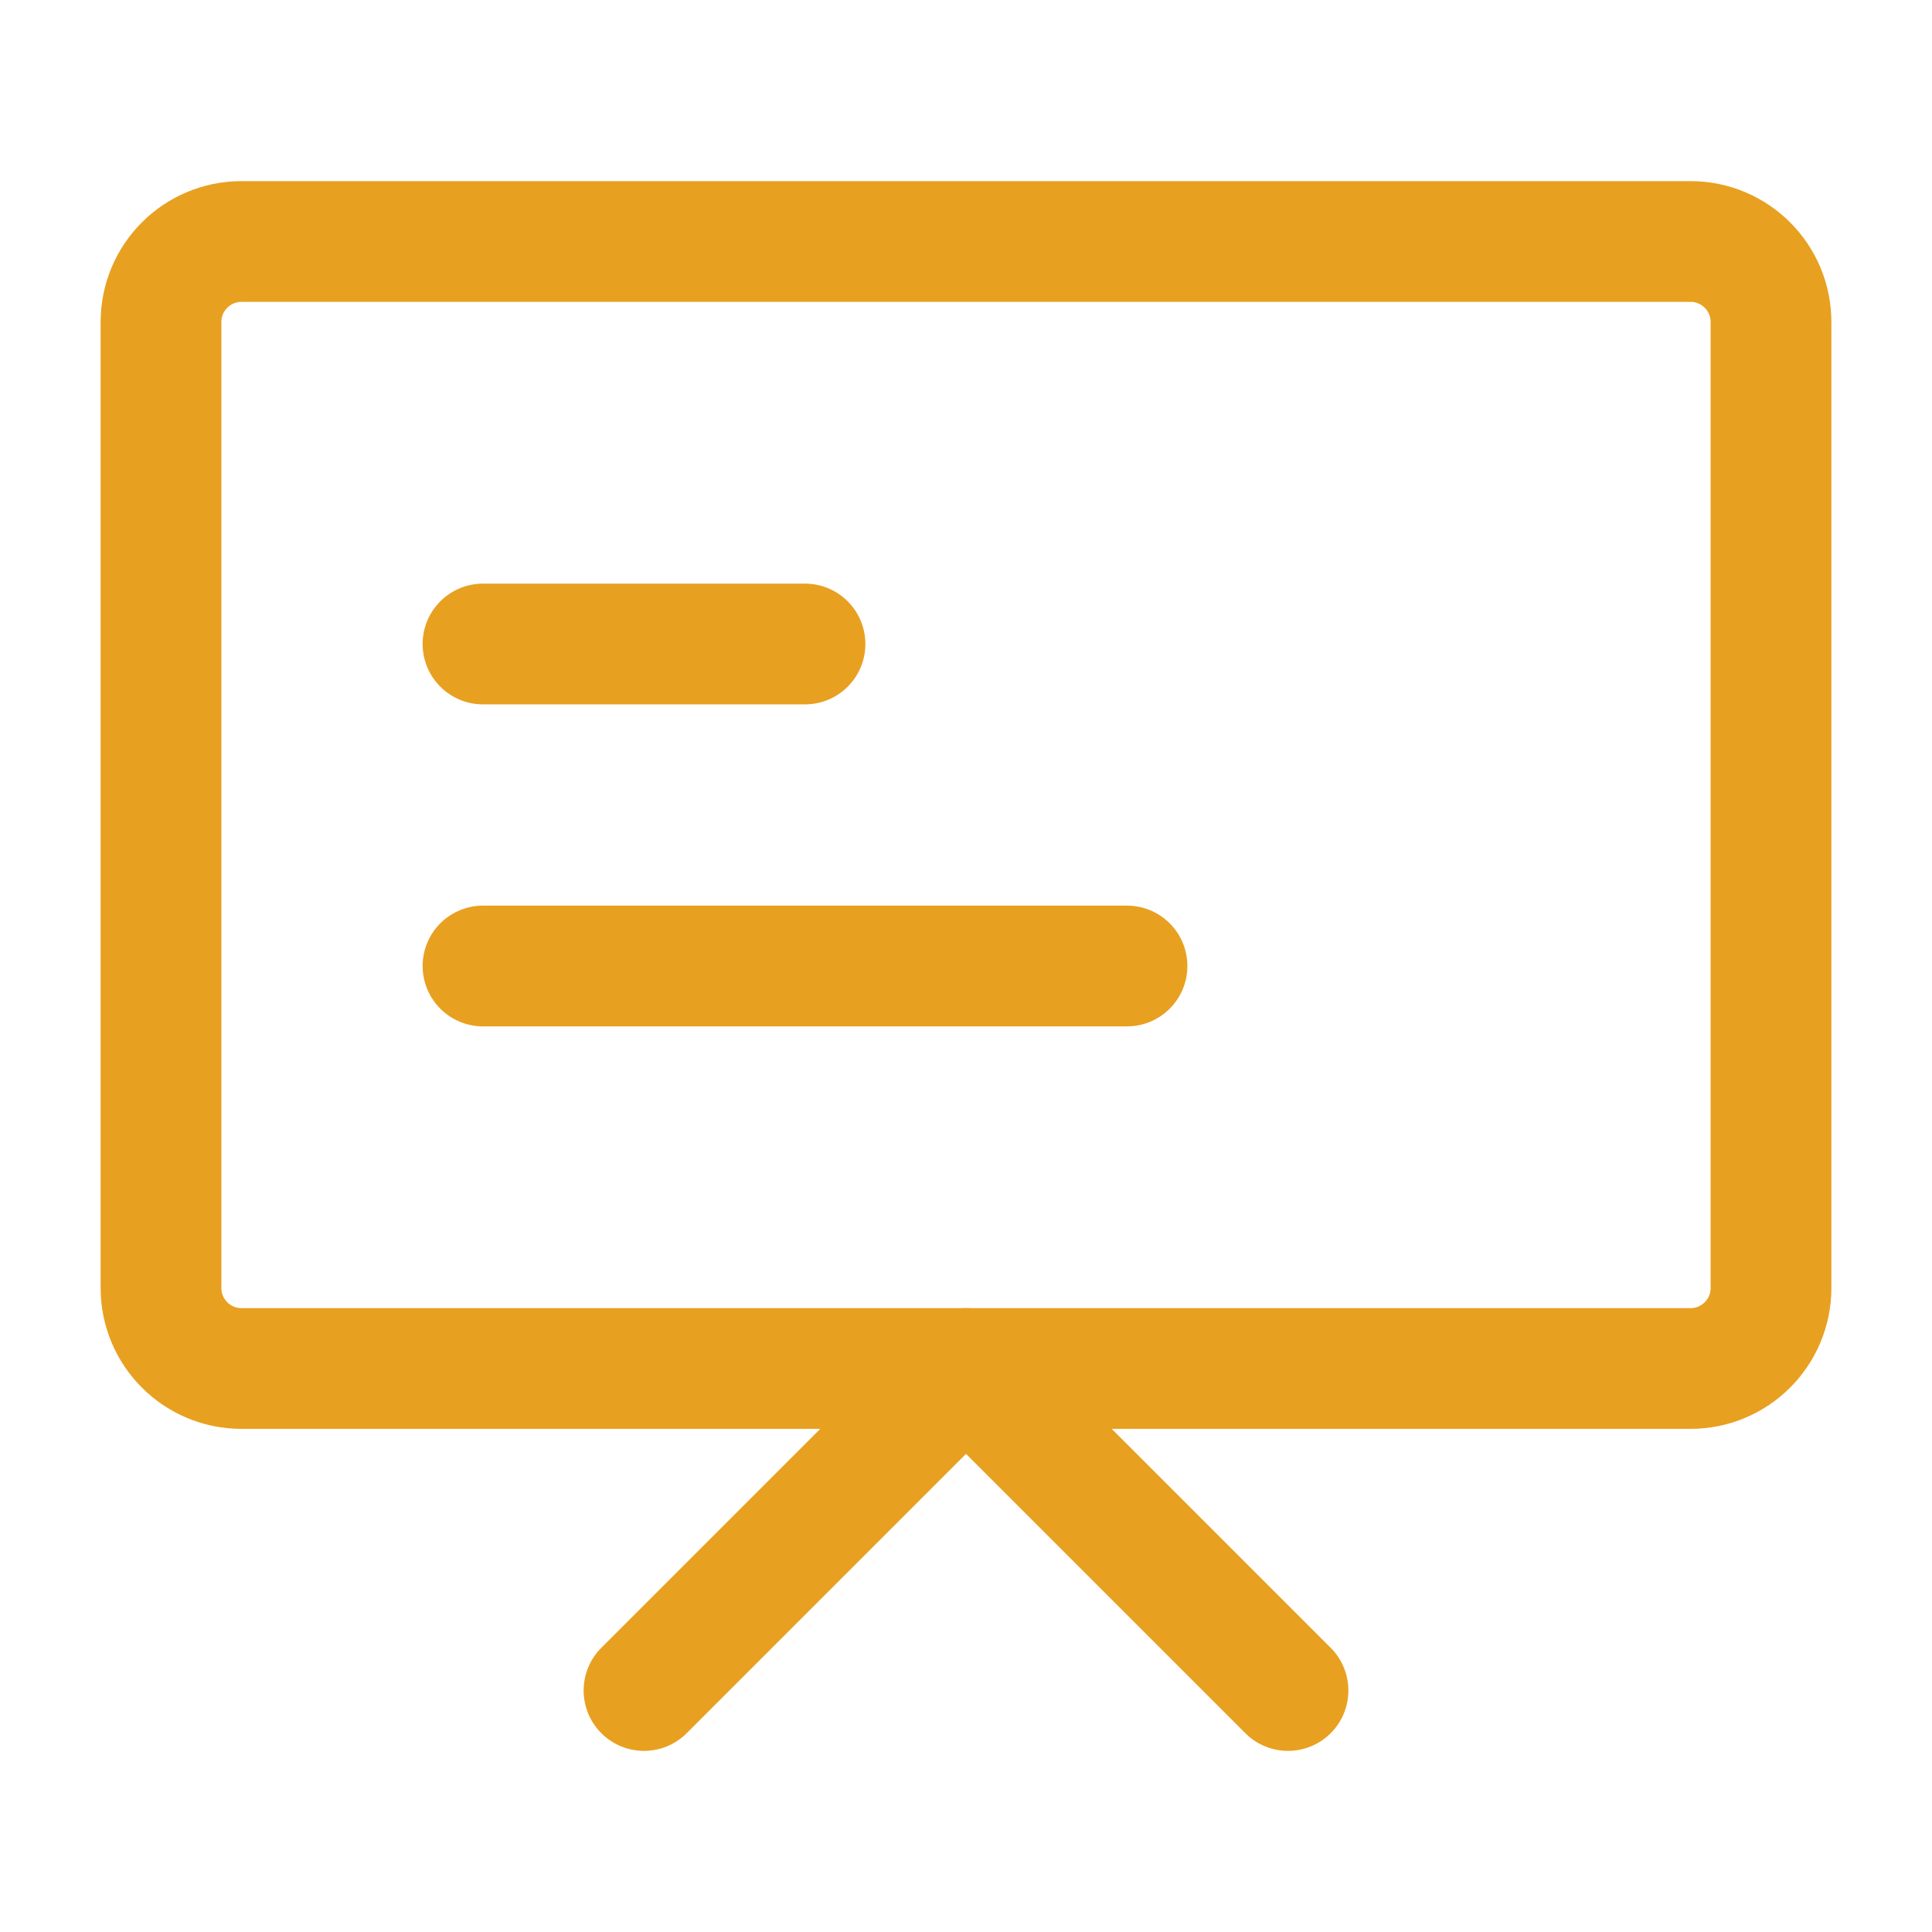
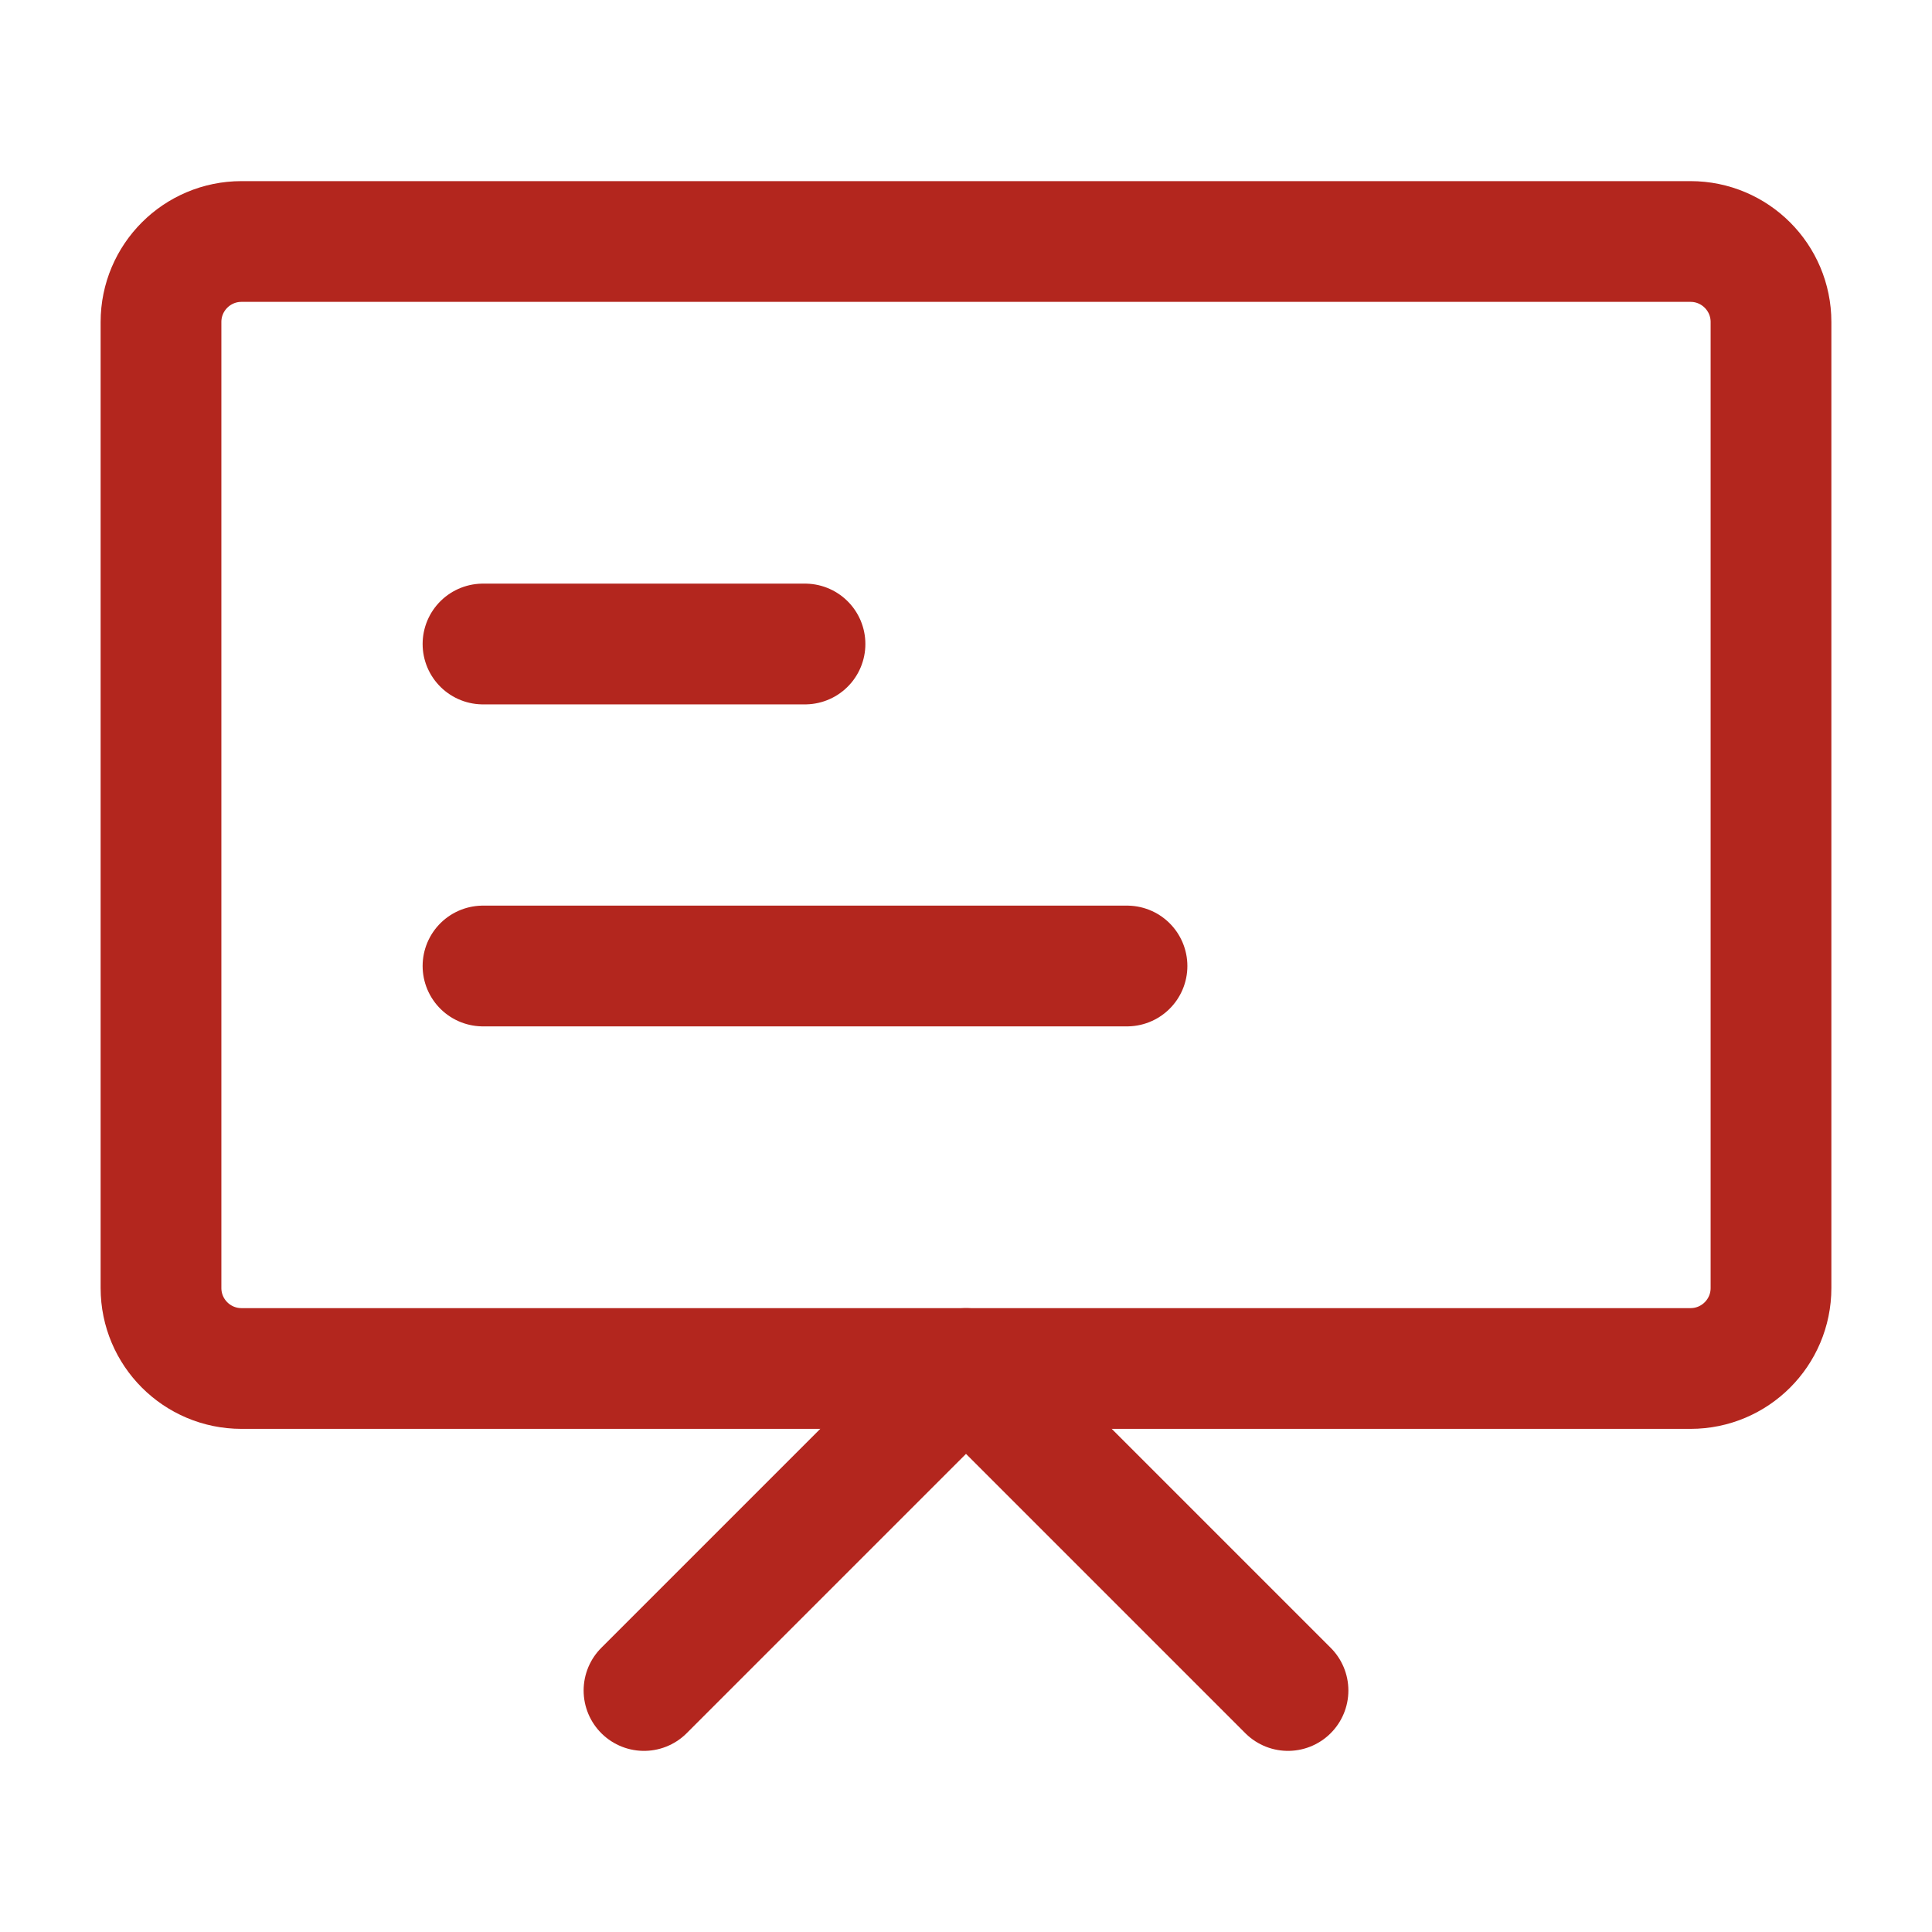
- <svg xmlns="http://www.w3.org/2000/svg" viewBox="0 0 24 24" width="32" height="32" fill="none" stroke="#e8a020" stroke-width="1.5" stroke-linecap="round" stroke-linejoin="round">
+ <svg xmlns="http://www.w3.org/2000/svg" viewBox="0 0 24 24" width="32" height="32" fill="none" stroke="#b3261e" stroke-width="1.5" stroke-linecap="round" stroke-linejoin="round">
  <rect x="2" y="3" width="20" height="14" rx="1" />
  <polyline points="8 21 12 17 16 21" />
  <line x1="6" y1="8" x2="10" y2="8" />
  <line x1="6" y1="12" x2="14" y2="12" />
</svg>
